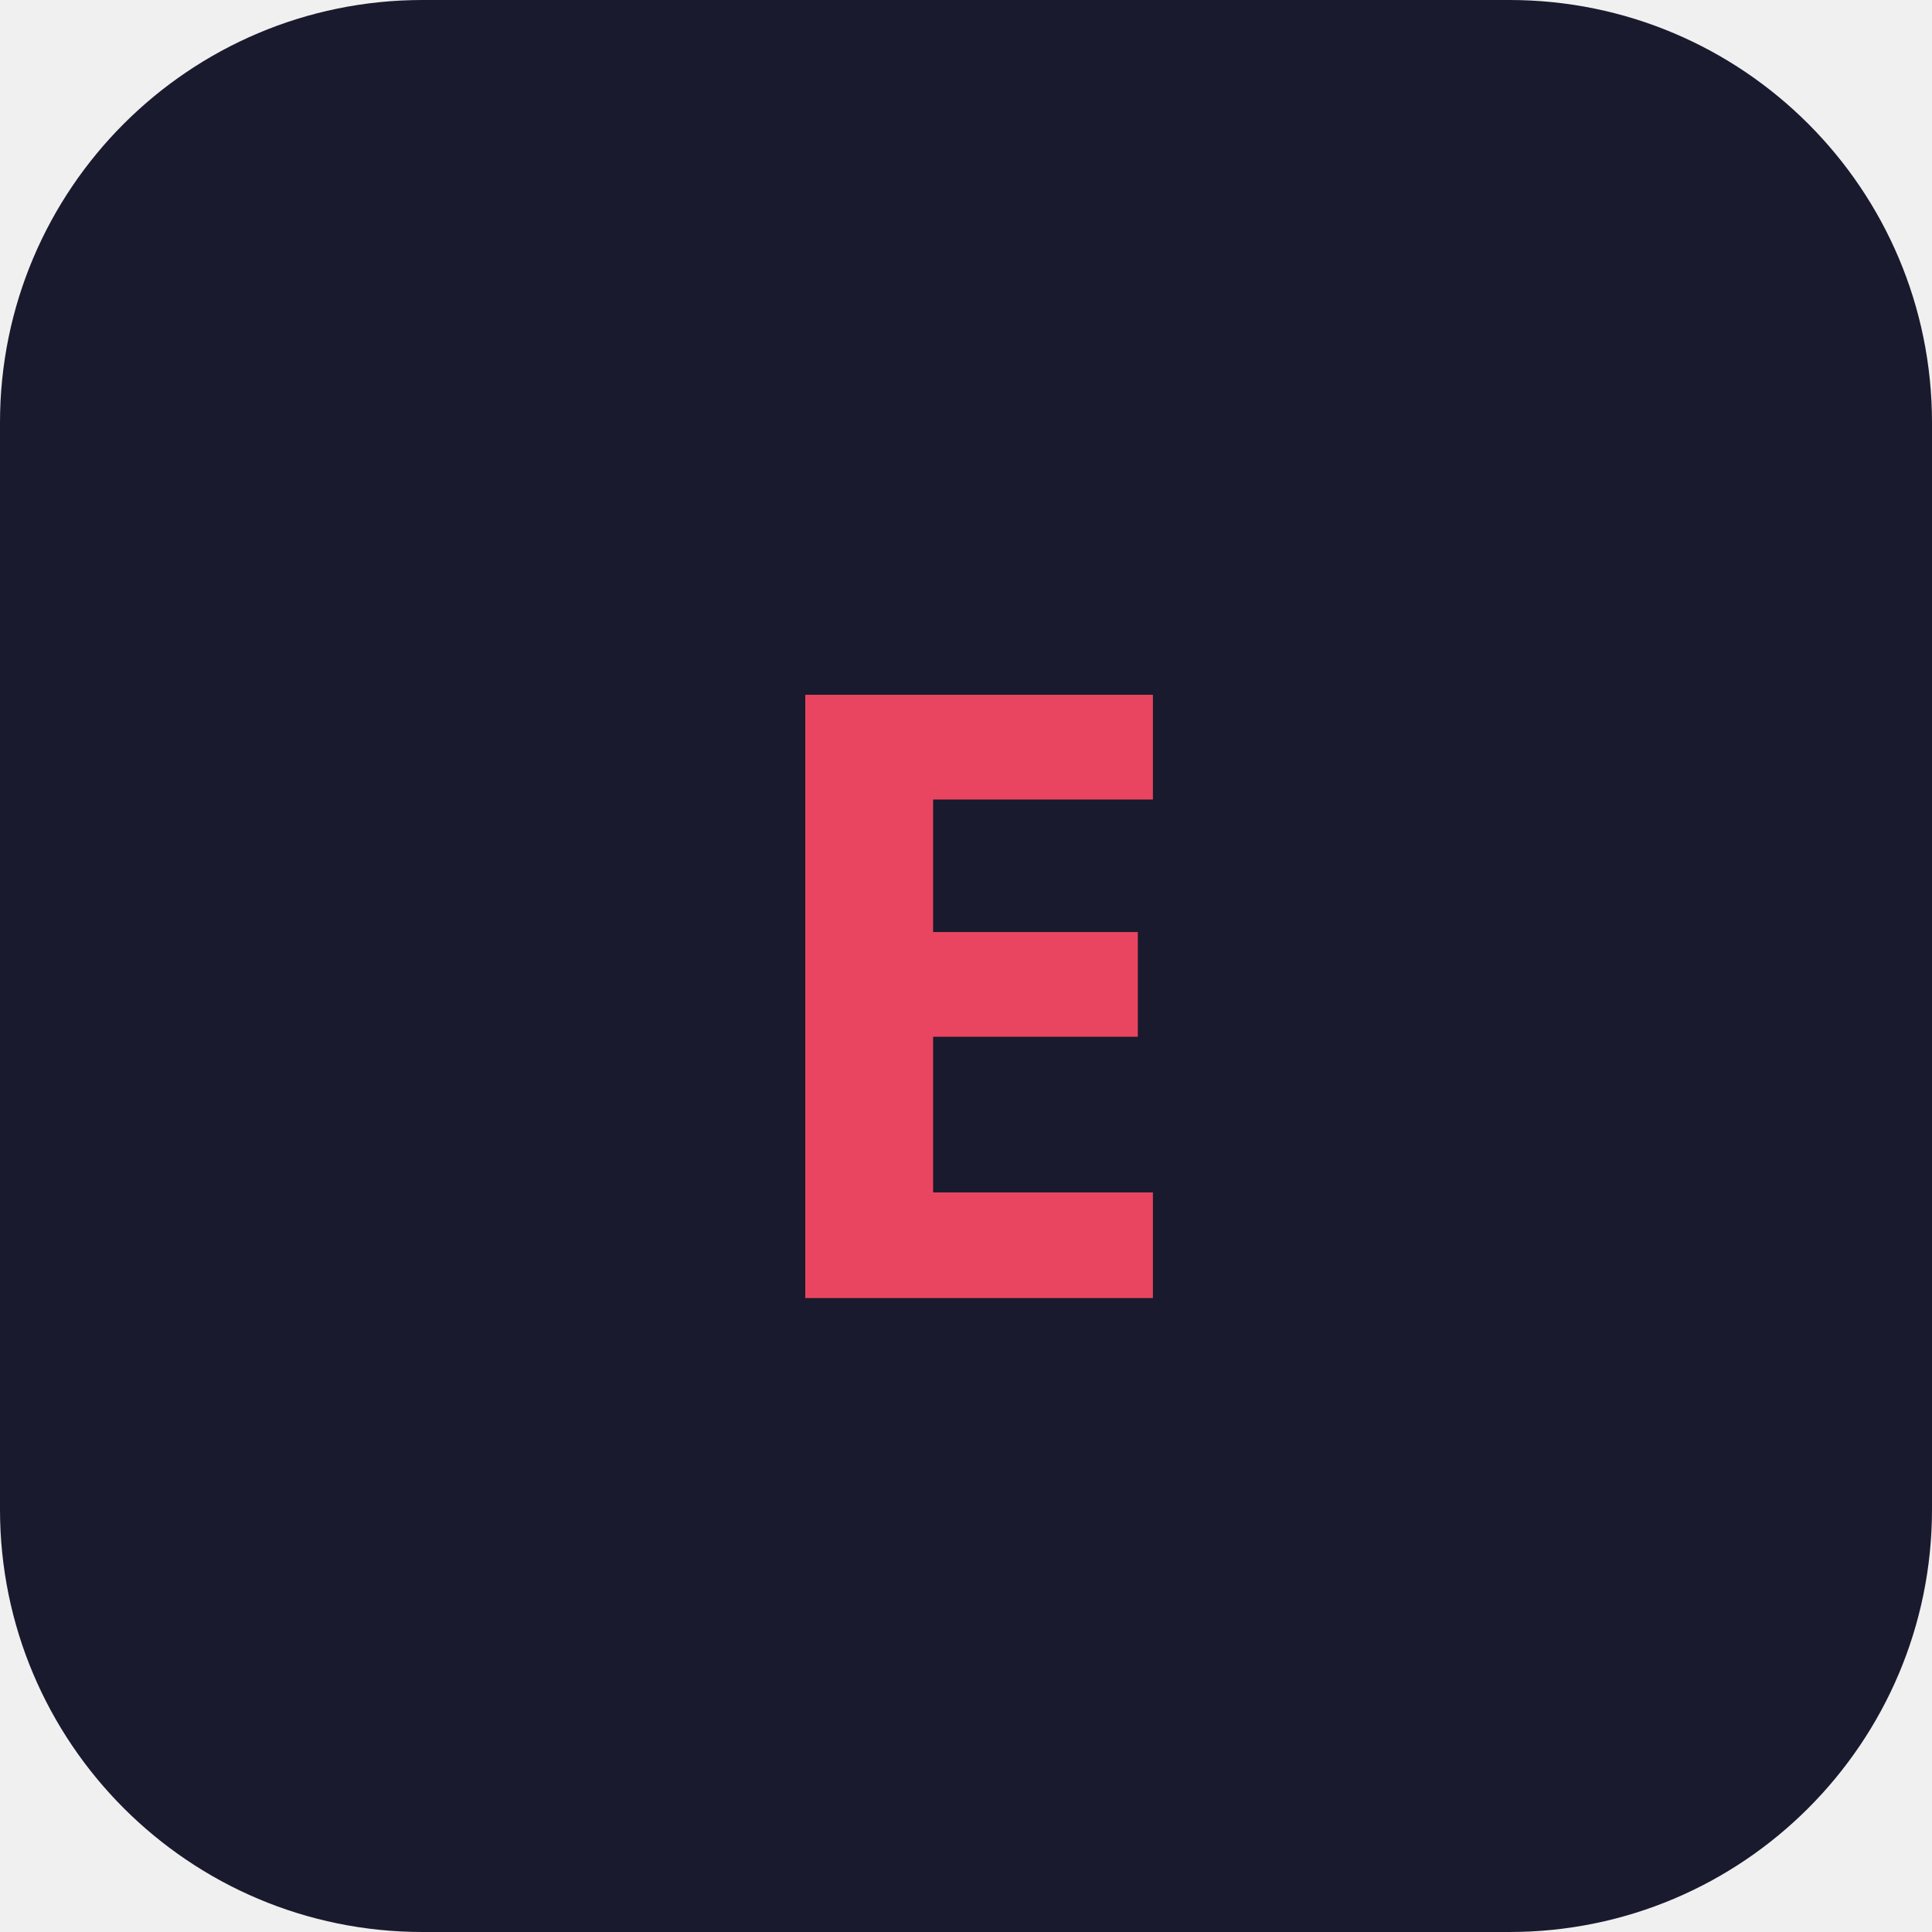
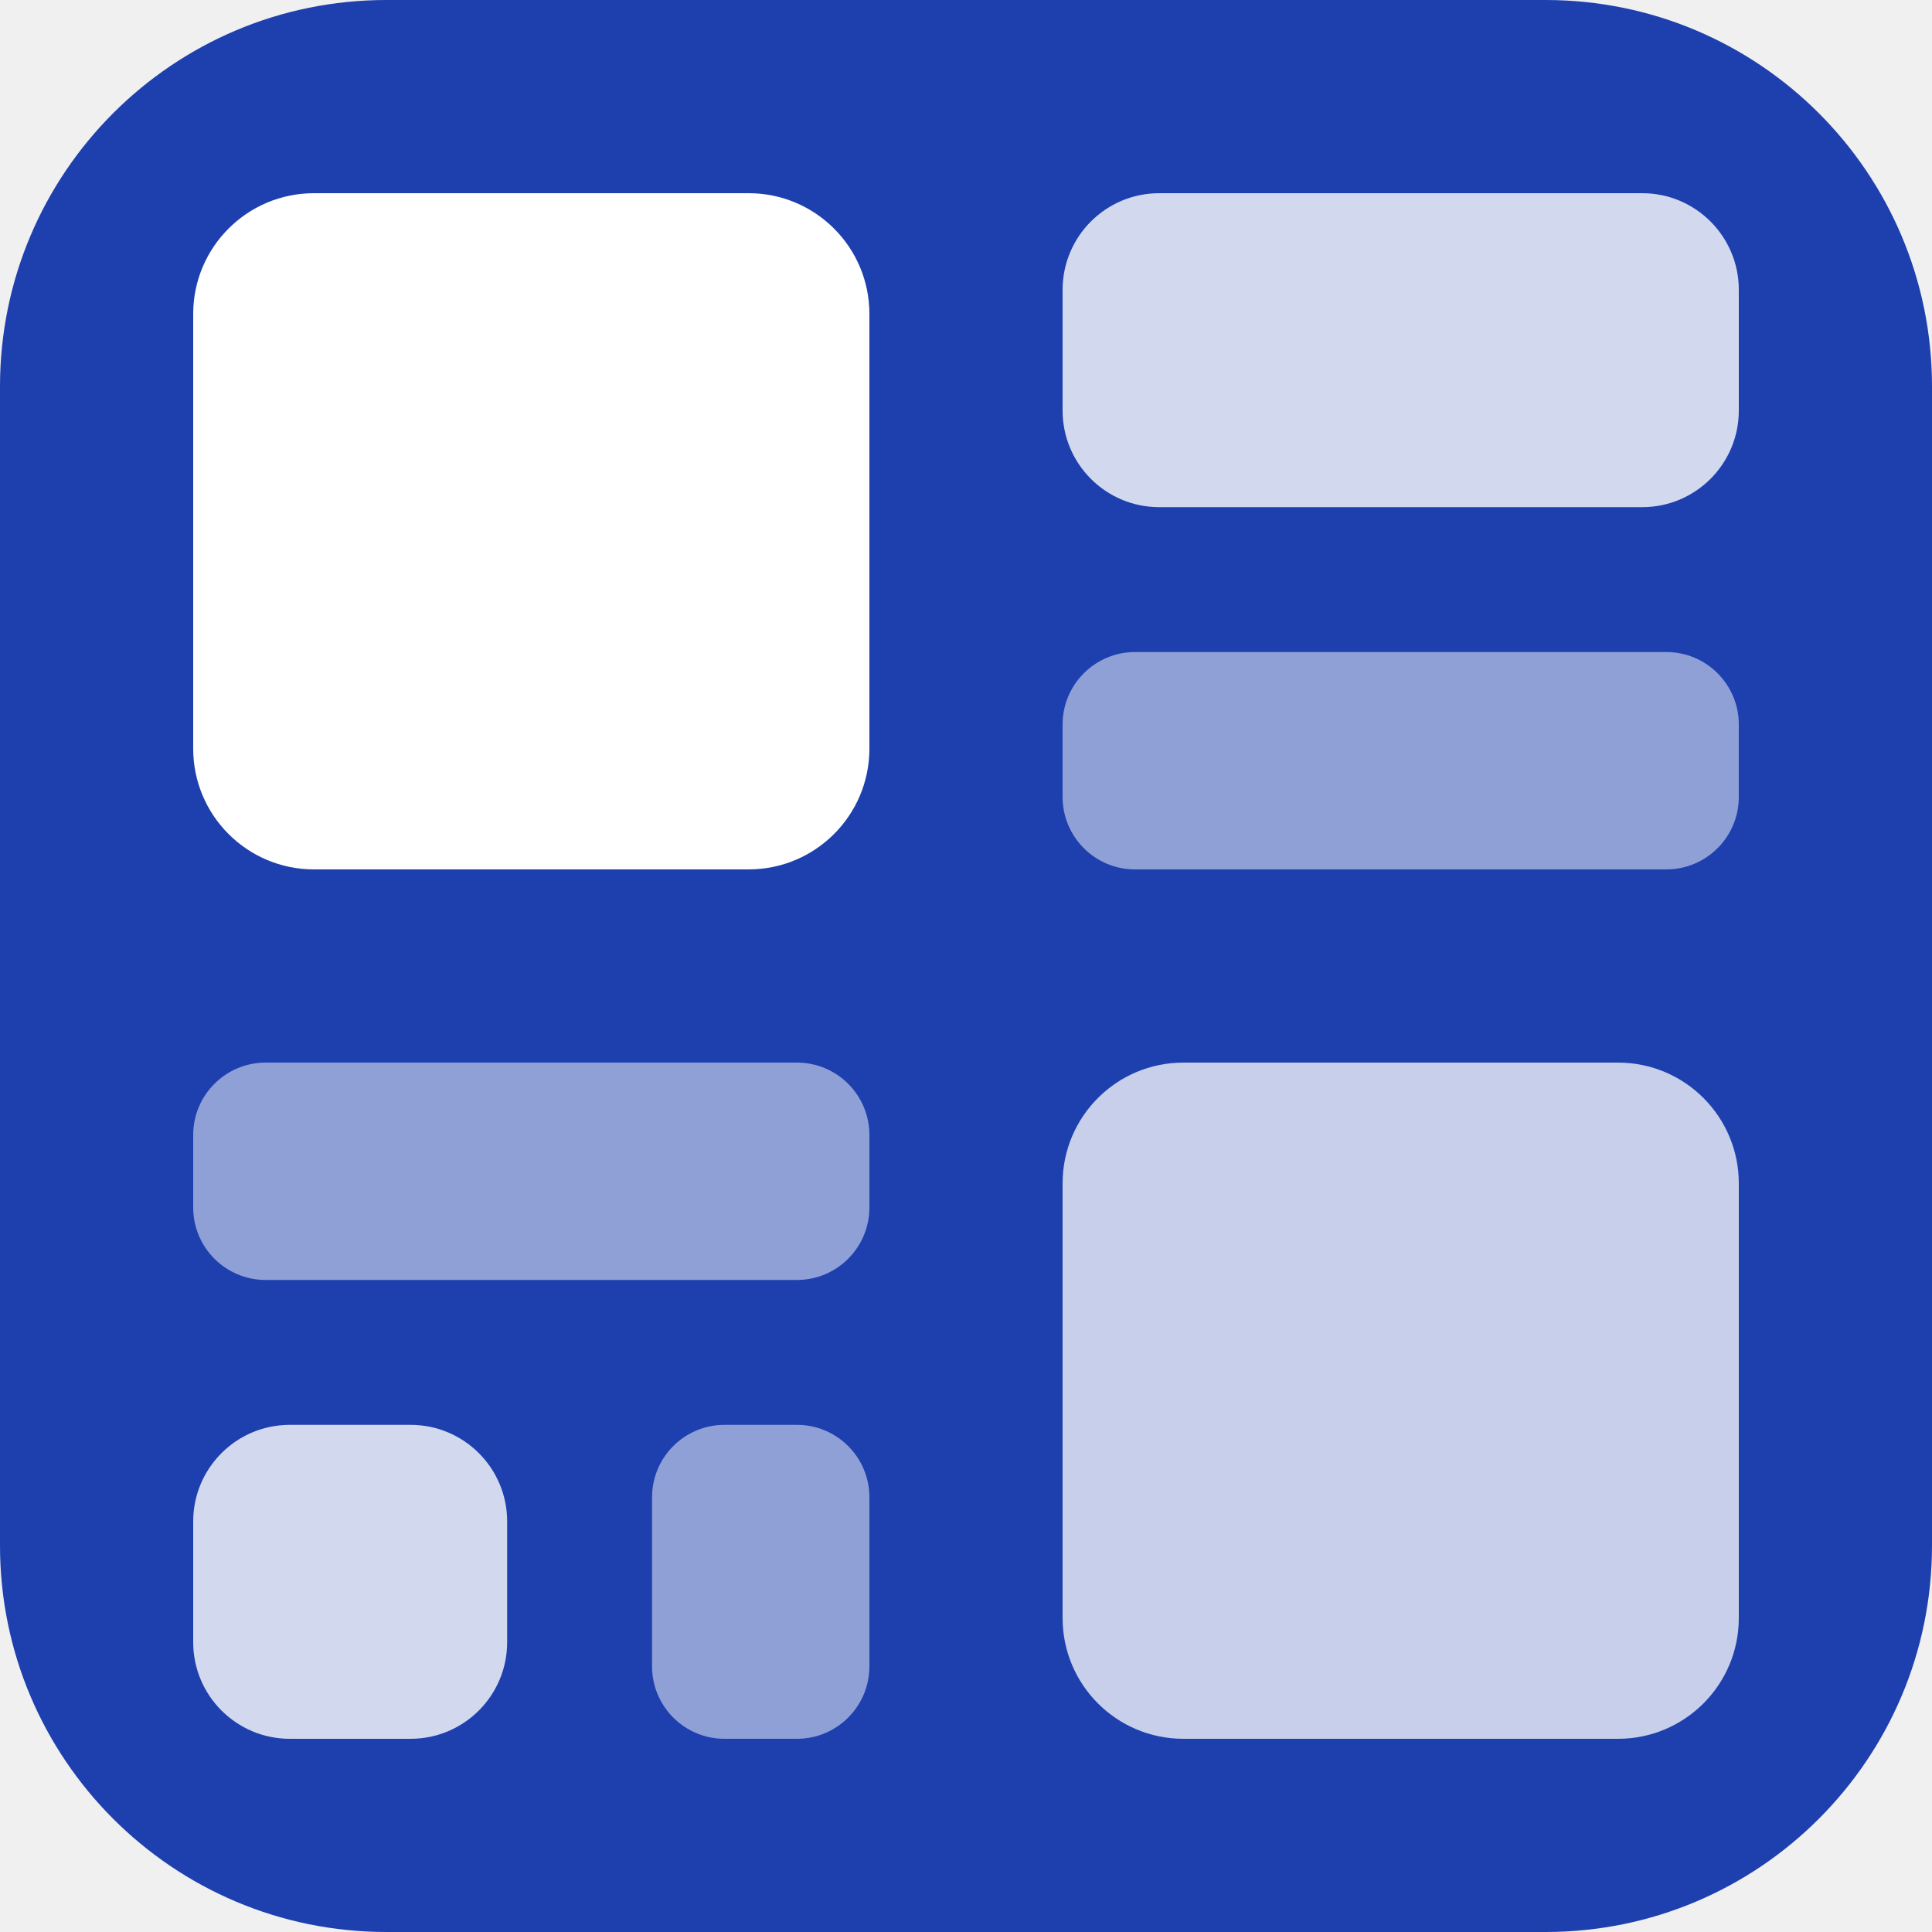
- <svg xmlns="http://www.w3.org/2000/svg" viewBox="0 0 64 64" fill="none">
-   <rect width="64" height="64" rx="14" fill="#1a1a2e" />
-   <text x="32" y="43" font-family="system-ui, sans-serif" font-size="28" font-weight="700" fill="#e94560" text-anchor="middle">E</text>
+ <svg xmlns="http://www.w3.org/2000/svg" viewBox="0 0 40 40" fill="none">
+   <rect width="40" height="40" rx="8" fill="#1e40af" />
+   <rect x="4" y="4" width="14" height="14" rx="2.5" fill="#ffffff" />
+   <rect x="22" y="4" width="14" height="6.5" rx="2" fill="#ffffff" opacity="0.8" />
+   <rect x="22" y="13.5" width="14" height="4.5" rx="1.5" fill="#ffffff" opacity="0.5" />
+   <rect x="4" y="22" width="14" height="4.5" rx="1.5" fill="#ffffff" opacity="0.5" />
+   <rect x="4" y="29.5" width="6.5" height="6.5" rx="2" fill="#ffffff" opacity="0.8" />
+   <rect x="13.5" y="29.5" width="4.5" height="6.5" rx="1.5" fill="#ffffff" opacity="0.5" />
+   <rect x="22" y="22" width="14" height="14" rx="2.5" fill="#ffffff" opacity="0.75" />
</svg>
